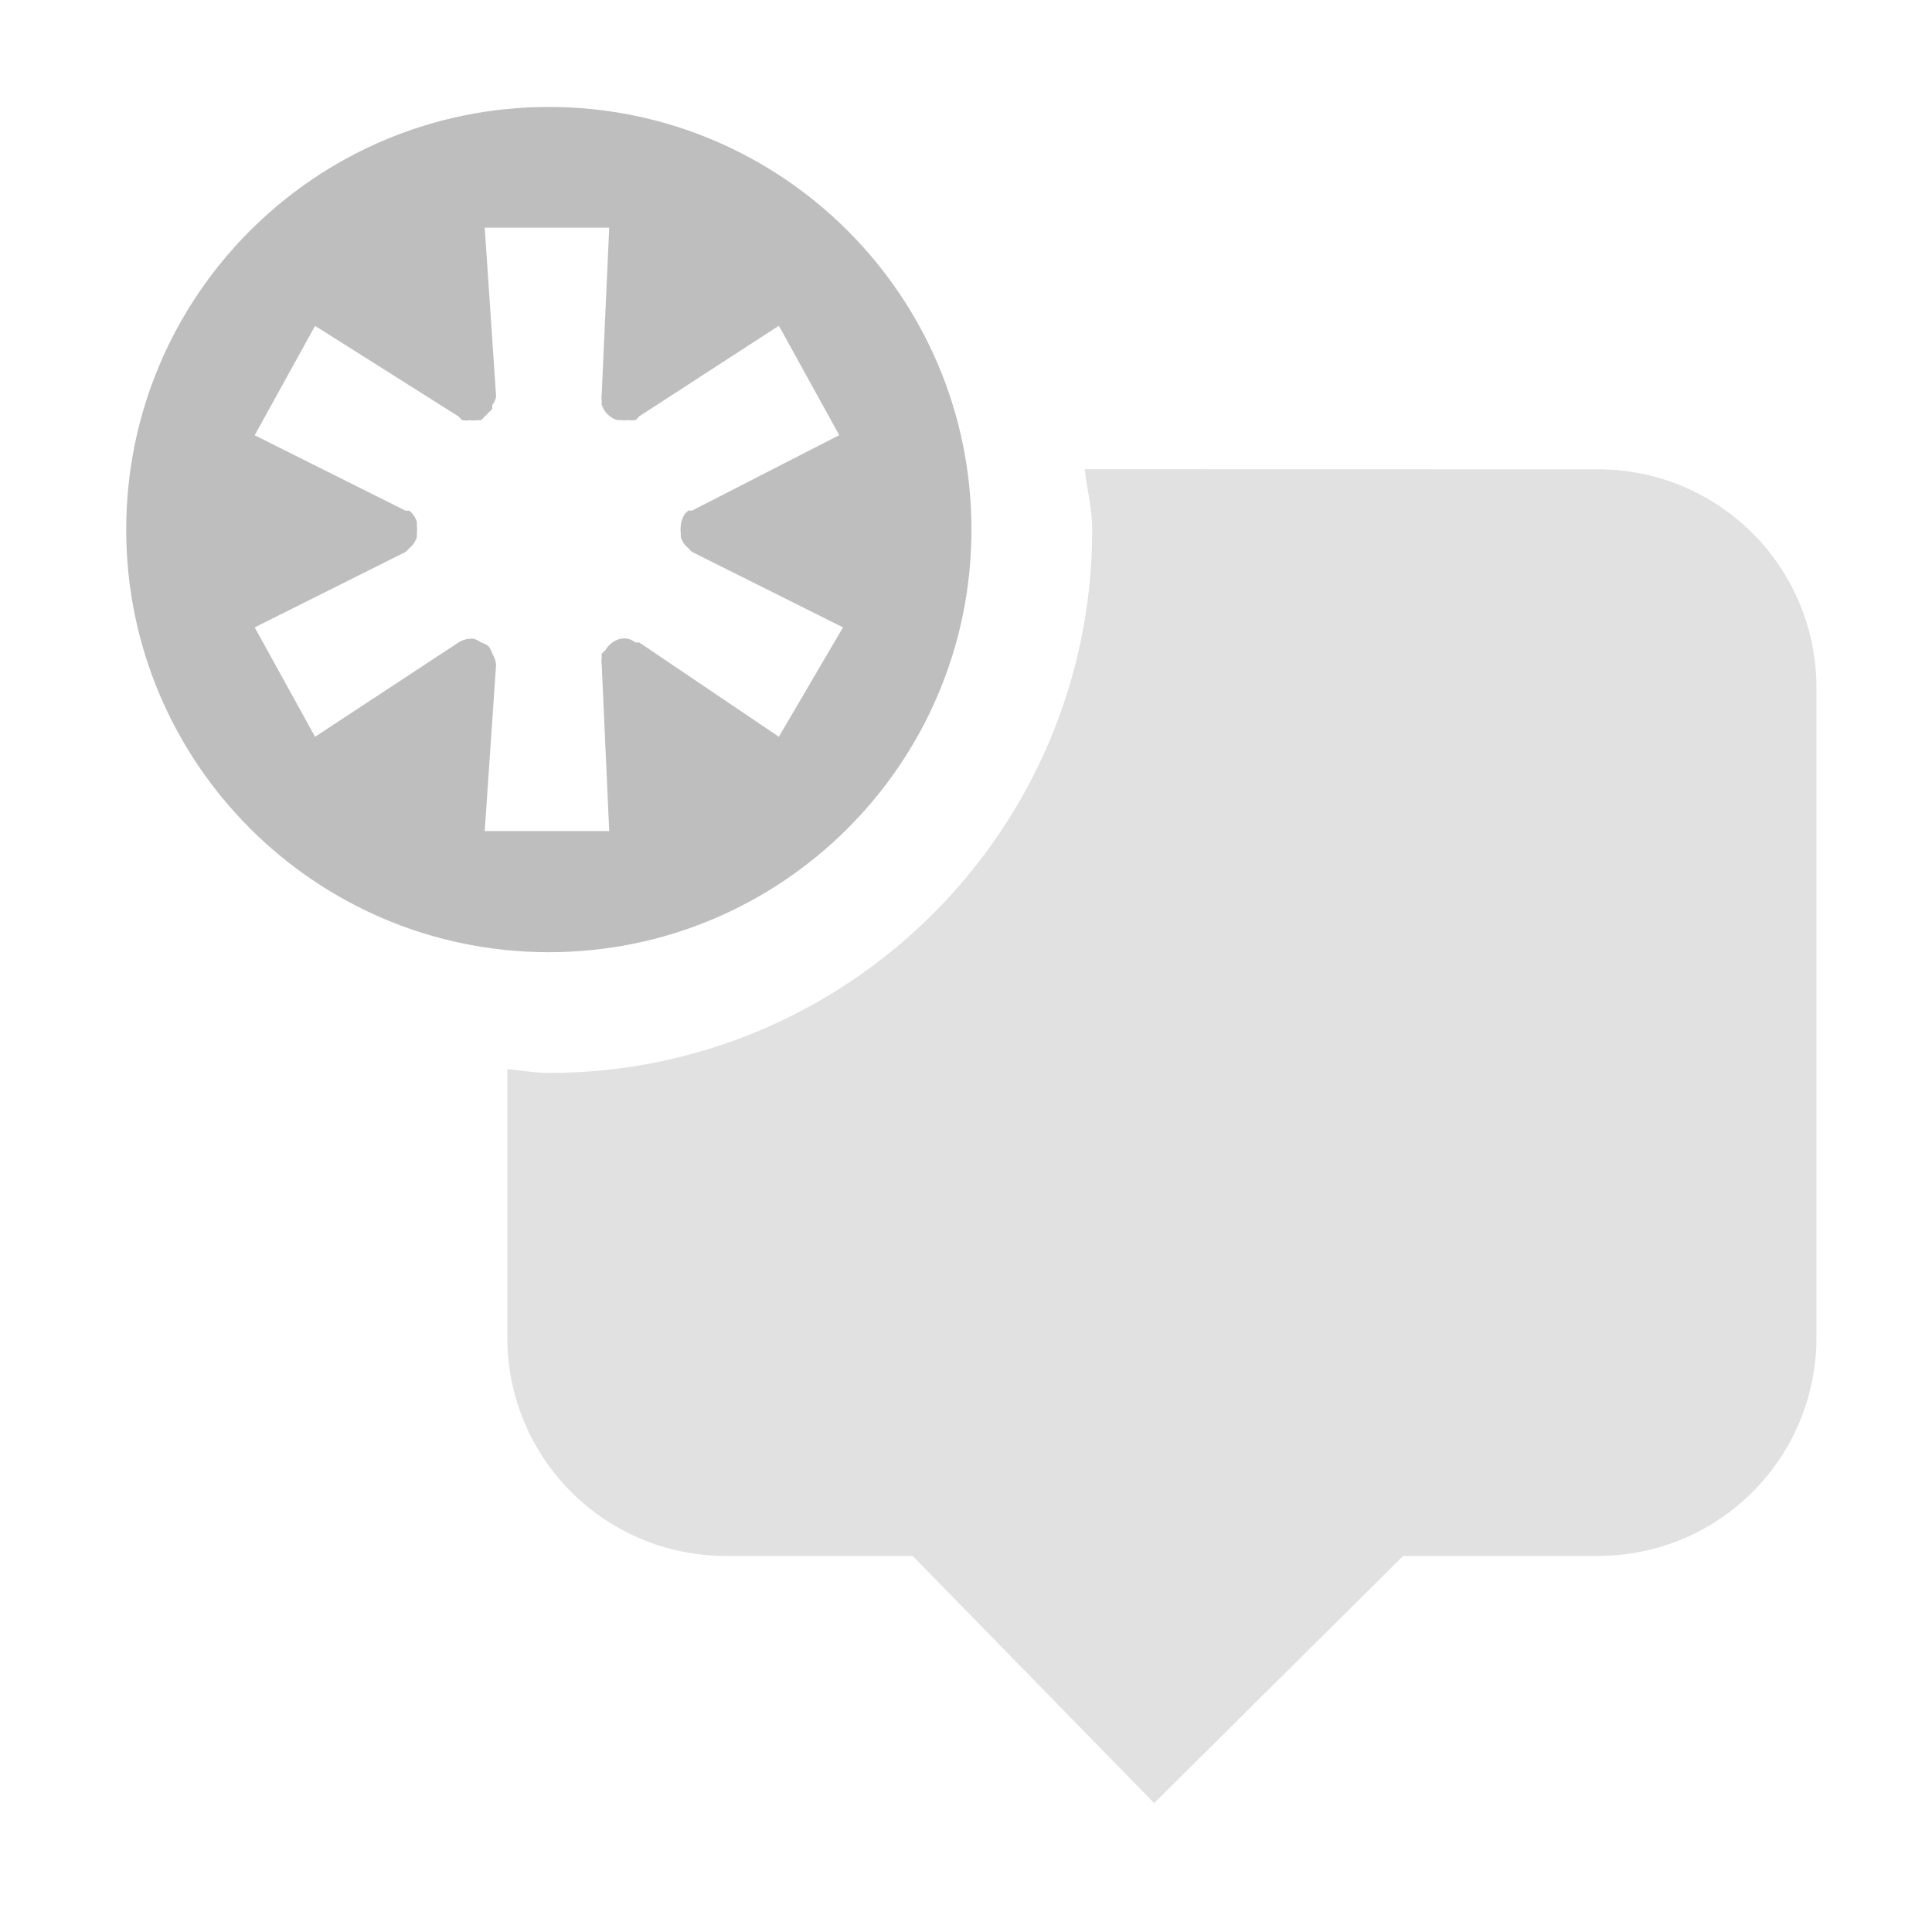
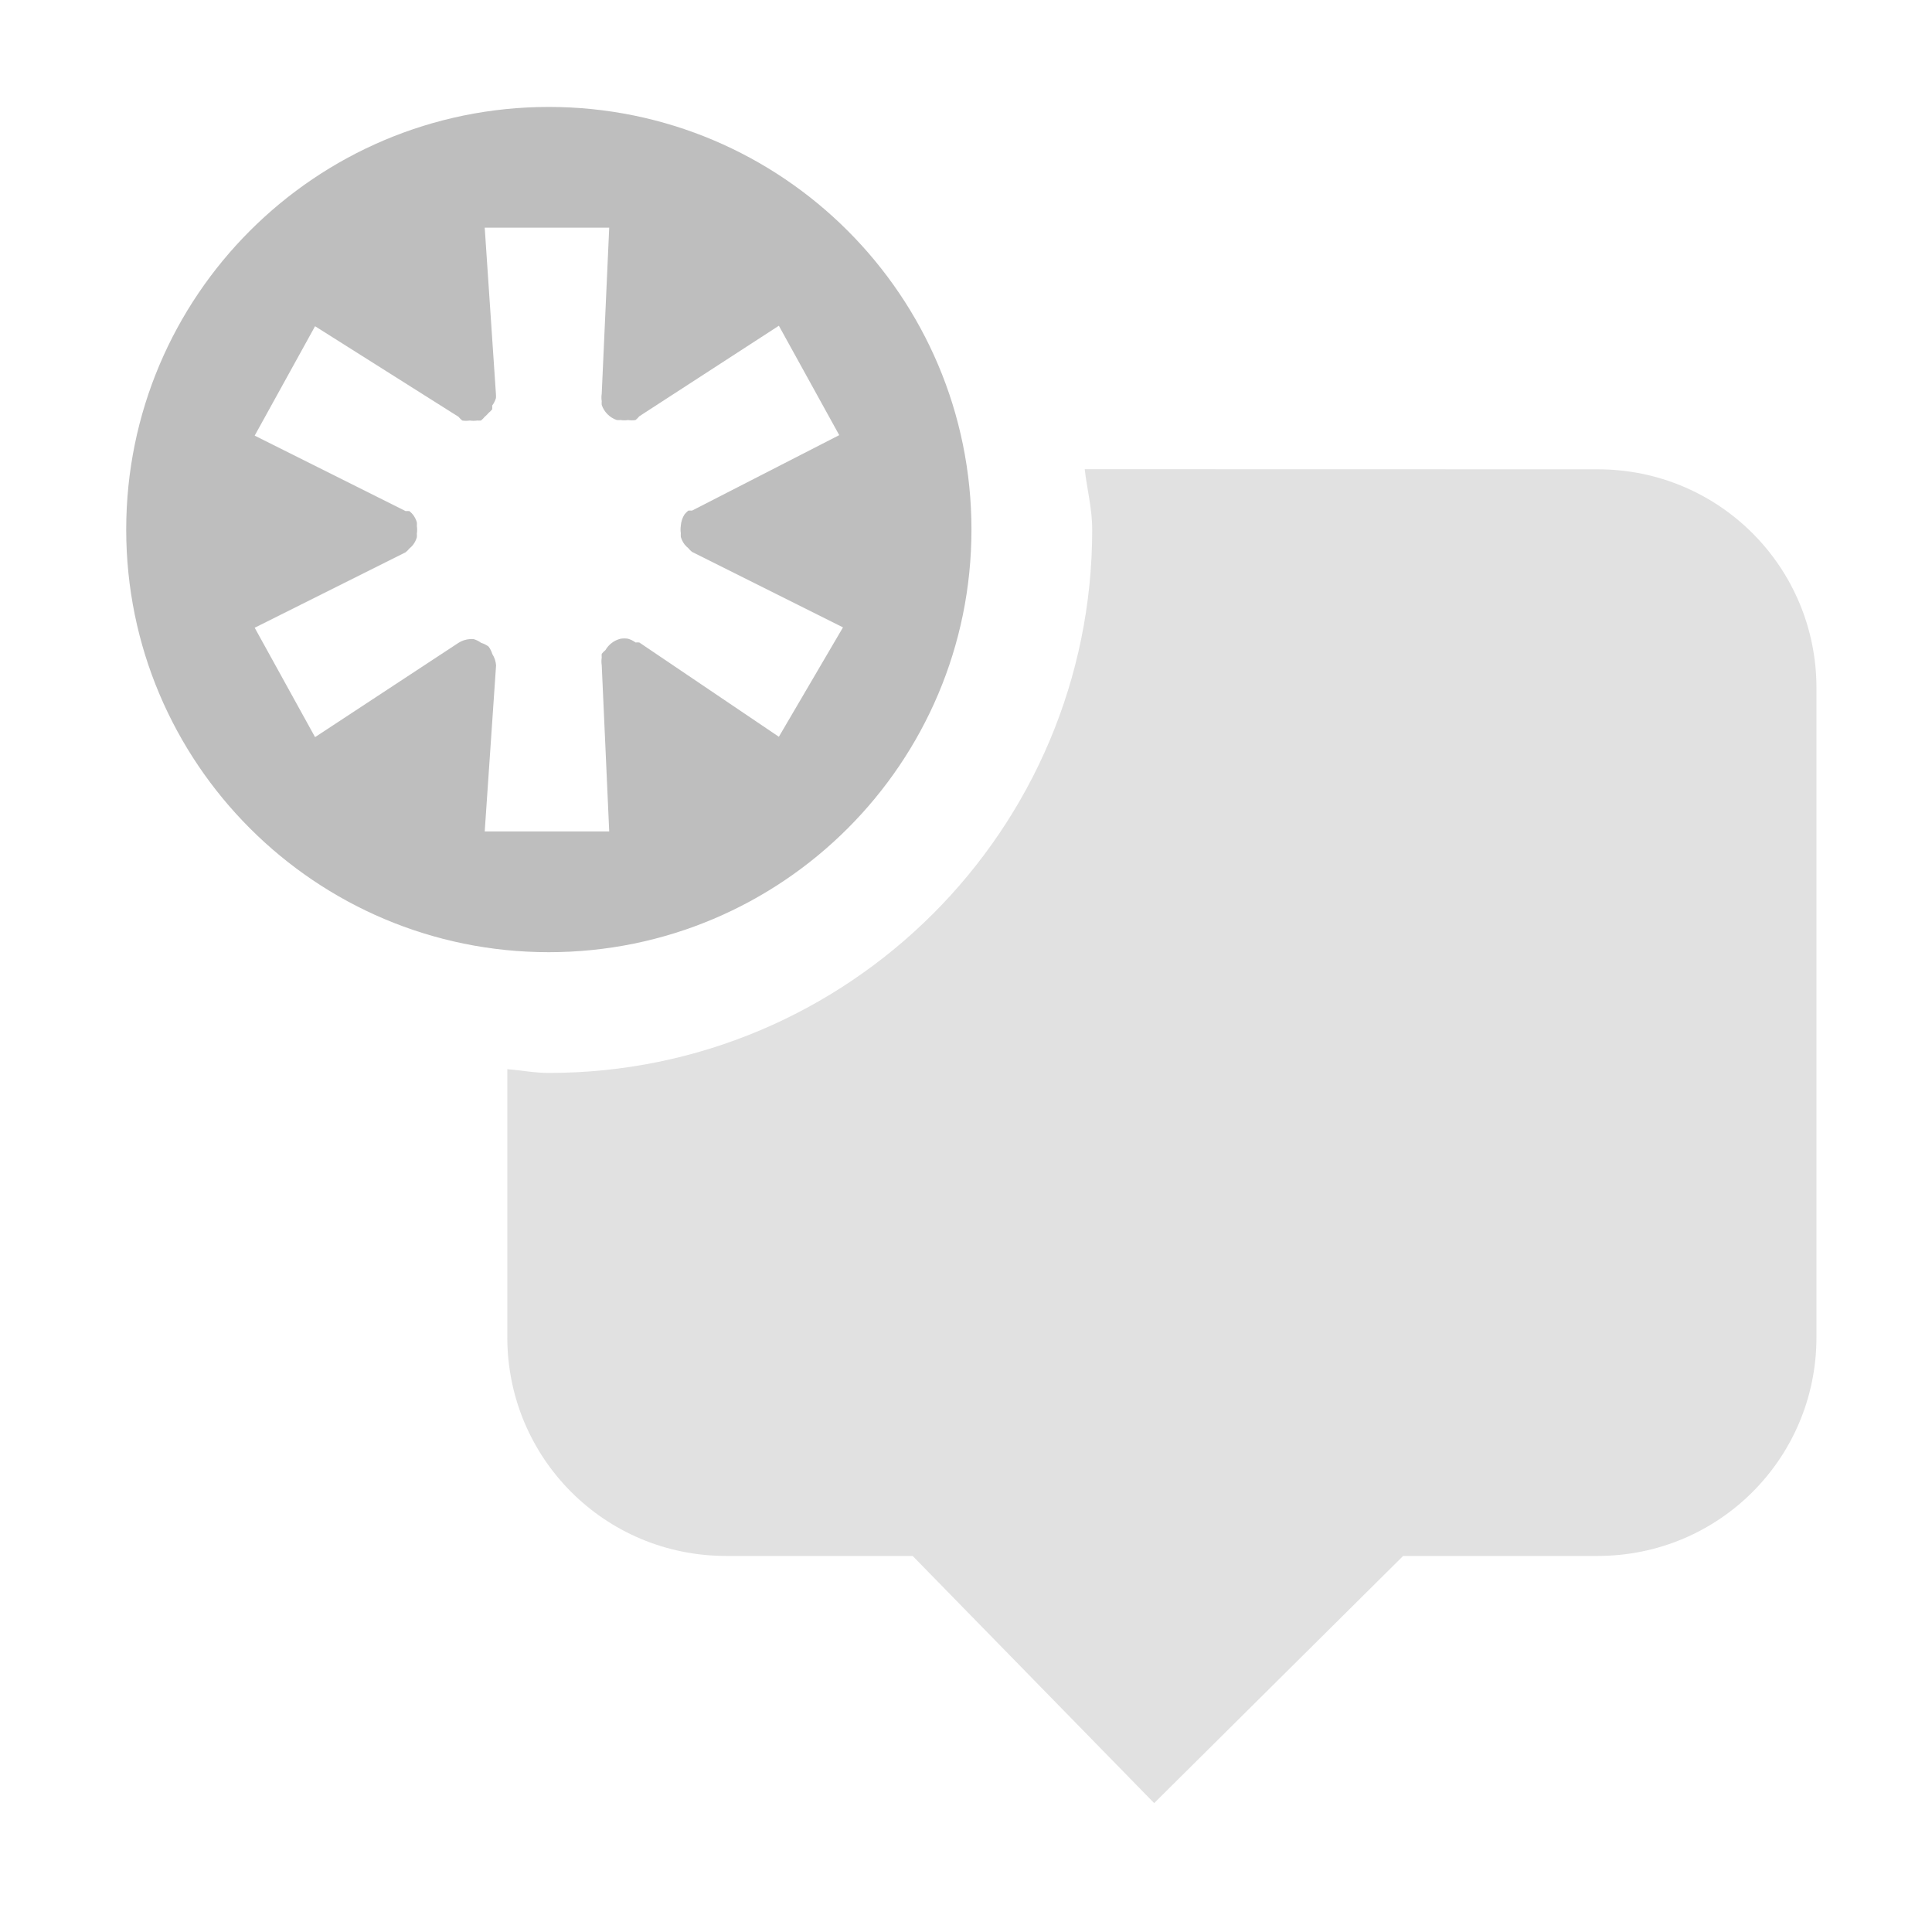
- <svg xmlns="http://www.w3.org/2000/svg" width="64px" height="64px" id="svg3393" version="1.1">
-   <defs id="defs3395" />
-   <g id="layer1">
-     <g style="display:inline" transform="matrix(4,0,0,4,0.2973383,-0.3541565)" id="g19245">
+ <svg xmlns="http://www.w3.org/2000/svg" xmlns:xlink="http://www.w3.org/1999/xlink" id="svg8" version="1.1" viewBox="0 0 64 64" height="64" width="64">
+   <defs id="defs2">
+     <linearGradient id="linearGradient3346">
+       <stop id="stop3342" offset="0" style="stop-color:#94b8e0;stop-opacity:1" />
+       <stop id="stop3344" offset="1" style="stop-color:#5990cf;stop-opacity:1" />
+     </linearGradient>
+     <radialGradient gradientUnits="userSpaceOnUse" r="52" fy="445.625" fx="422" cy="445.625" cx="422" id="radialGradient3348" xlink:href="#linearGradient3346" />
+     <radialGradient r="38" fy="488" fx="49" cy="488" cx="49" gradientTransform="matrix(1,0,0,0.3486842,-2,249.9671)" gradientUnits="userSpaceOnUse" id="radialGradient68155-2-3" xlink:href="#linearGradient39563-4-2" />
+     <linearGradient id="linearGradient39563-4-2">
+       <stop id="stop39565-1-4" offset="0" style="stop-color:#ffffff;stop-opacity:1;" />
+       <stop id="stop39567-7-9" offset="1" style="stop-color:#ffffff;stop-opacity:0;" />
+     </linearGradient>
+     <radialGradient r="37" fy="167.168" fx="47.429" cy="167.168" cx="47.429" gradientTransform="matrix(1.640036,0,0,0.9335947,-1.06034,157.3158)" gradientUnits="userSpaceOnUse" id="radialGradient7461" xlink:href="#linearGradient39563-4-2" />
+     <radialGradient r="52" fy="445.625" fx="422" cy="445.625" cx="422" gradientTransform="translate(113,-217.625)" gradientUnits="userSpaceOnUse" id="radialGradient3390-7" xlink:href="#linearGradient3346" />
+     <radialGradient gradientTransform="translate(0,-217.625)" r="52" fy="445.625" fx="422" cy="445.625" cx="422" gradientUnits="userSpaceOnUse" id="radialGradient3377-0" xlink:href="#linearGradient3346" />
+     <radialGradient gradientTransform="translate(0,-217.625)" r="52" fy="445.625" fx="422" cy="445.625" cx="422" gradientUnits="userSpaceOnUse" id="radialGradient3377" xlink:href="#linearGradient4688" />
+     <linearGradient id="linearGradient4688">
+       <stop style="stop-color:#ae80a9;stop-opacity:1" offset="0" id="stop4684" />
+       <stop style="stop-color:#8a5884;stop-opacity:1" offset="1" id="stop4686" />
+     </linearGradient>
+     <radialGradient r="52" fy="445.625" fx="422" cy="445.625" cx="422" gradientTransform="translate(113,-217.625)" gradientUnits="userSpaceOnUse" id="radialGradient3390" xlink:href="#linearGradient4688" />
+     <radialGradient gradientTransform="translate(0,-217.625)" r="52" fy="445.625" fx="422" cy="445.625" cx="422" gradientUnits="userSpaceOnUse" id="radialGradient3377-9" xlink:href="#linearGradient4688-3" />
+     <linearGradient id="linearGradient4688-3">
+       <stop style="stop-color:#aca4d5;stop-opacity:1" offset="0" id="stop4684-7" />
+       <stop style="stop-color:#7c70bd;stop-opacity:1" offset="1" id="stop4686-4" />
+     </linearGradient>
+     <radialGradient r="52" fy="445.625" fx="422" cy="445.625" cx="422" gradientTransform="translate(113,-217.625)" gradientUnits="userSpaceOnUse" id="radialGradient3390-5" xlink:href="#linearGradient4688-3" />
+     <radialGradient gradientTransform="translate(0,-217.625)" r="52" fy="445.625" fx="422" cy="445.625" cx="422" gradientUnits="userSpaceOnUse" id="radialGradient3377-6" xlink:href="#linearGradient4688-1" />
+     <linearGradient id="linearGradient4688-1">
+       <stop style="stop-color:#55c0ad;stop-opacity:1" offset="0" id="stop4684-5" />
+       <stop style="stop-color:#369282;stop-opacity:1" offset="1" id="stop4686-9" />
+     </linearGradient>
+     <radialGradient r="52" fy="445.625" fx="422" cy="445.625" cx="422" gradientTransform="translate(113,-217.625)" gradientUnits="userSpaceOnUse" id="radialGradient3390-4" xlink:href="#linearGradient4688-1" />
+   </defs>
+   <g transform="translate(-20,-353.625)" id="layer1">
+     <g style="display:inline;fill:#3e749e;fill-opacity:1" transform="matrix(4,0,0,4,20.29734,353.2708)" id="no-notifications">
      <g id="g19247" style="display:inline" transform="translate(-323.0291,-649.0258)" />
      <g id="g19249" transform="translate(-323.0291,-649.0258)" />
      <g id="g19251" transform="translate(-323.0291,-649.0258)">
-         <path d="m 331.938,653 c 0.019,0.167 0.062,0.328 0.062,0.5 0,2.485 -2.015,4.5 -4.5,4.5 -0.118,0 -0.228,-0.022 -0.344,-0.031 l 0,2.219 c 0,1.004 0.808,1.812 1.812,1.812 l 1.545,-5e-5 2,2.047 2.062,-2.047 1.611,0 c 1.004,0 1.812,-0.808 1.812,-1.812 l 0,-5.375 c 0,-1.004 -0.808,-1.812 -1.812,-1.812 z" id="path19253" style="opacity:0.5;color:#000000;fill:#c3c3c3;fill-opacity:1;fill-rule:nonzero;stroke:none;stroke-width:2;marker:none;visibility:visible;display:inline;overflow:visible;enable-background:accumulate" />
-         <path d="m 327.5,650 c -1.933,0 -3.5,1.567 -3.5,3.5 0,1.933 1.567,3.5 3.5,3.5 1.933,0 3.5,-1.567 3.5,-3.5 0,-1.933 -1.567,-3.5 -3.5,-3.5 z m -0.531,1 1.031,0 -0.062,1.375 a 0.2,0.2 0 0 0 0,0.062 0.2,0.2 0 0 0 0,0.031 0.2,0.2 0 0 0 0.125,0.125 0.2,0.2 0 0 0 0.031,0 0.2,0.2 0 0 0 0.062,0 0.2,0.2 0 0 0 0.062,0 0.2,0.2 0 0 0 0.031,-0.031 l 1.156,-0.75 0.5,0.906 -1.219,0.625 a 0.2,0.2 0 0 0 -0.031,0 0.2,0.2 0 0 0 -0.031,0.031 0.2,0.2 0 0 0 -0.031,0.094 0.2,0.2 0 0 0 0,0.062 0.2,0.2 0 0 0 0,0.031 0.2,0.2 0 0 0 0.031,0.062 0.2,0.2 0 0 0 0.031,0.031 0.2,0.2 0 0 0 0.031,0.031 l 1.25,0.625 -0.531,0.906 -1.156,-0.781 a 0.2,0.2 0 0 0 -0.031,0 0.2,0.2 0 0 0 -0.062,-0.031 0.2,0.2 0 0 0 -0.062,0 0.2,0.2 0 0 0 -0.125,0.094 0.2,0.2 0 0 0 -0.031,0.031 0.2,0.2 0 0 0 0,0.031 0.2,0.2 0 0 0 0,0.062 l 0.062,1.375 -1.031,0 0.094,-1.375 a 0.2,0.2 0 0 0 -0.031,-0.094 0.2,0.2 0 0 0 -0.031,-0.062 0.2,0.2 0 0 0 -0.062,-0.031 0.2,0.2 0 0 0 -0.062,-0.031 0.2,0.2 0 0 0 -0.031,0 0.2,0.2 0 0 0 -0.094,0.031 l -1.188,0.781 -0.5,-0.906 1.25,-0.625 a 0.2,0.2 0 0 0 0.031,-0.031 0.2,0.2 0 0 0 0.031,-0.031 0.2,0.2 0 0 0 0.031,-0.062 0.2,0.2 0 0 0 0,-0.031 0.2,0.2 0 0 0 0,-0.062 0.2,0.2 0 0 0 0,-0.031 0.2,0.2 0 0 0 -0.031,-0.062 0.2,0.2 0 0 0 -0.031,-0.031 0.2,0.2 0 0 0 -0.031,0 l -1.25,-0.625 0.5,-0.906 1.188,0.75 a 0.2,0.2 0 0 0 0.031,0.031 0.2,0.2 0 0 0 0.062,0 0.2,0.2 0 0 0 0.062,0 0.2,0.2 0 0 0 0.031,0 0.2,0.2 0 0 0 0.031,-0.031 0.2,0.2 0 0 0 0.031,-0.031 0.2,0.2 0 0 0 0.031,-0.031 0.2,0.2 0 0 0 0,-0.031 0.2,0.2 0 0 0 0.031,-0.062 0.2,0.2 0 0 0 0,-0.031 L 326.969,651 z" id="path19255" style="color:#000000;fill:#bebebe;fill-opacity:1;fill-rule:nonzero;stroke:none;marker:none;visibility:visible;display:inline;overflow:visible;enable-background:accumulate" />
+         <path d="m 331.938,653 c 0.019,0.167 0.062,0.328 0.062,0.5 0,2.485 -2.015,4.5 -4.5,4.5 -0.118,0 -0.228,-0.022 -0.344,-0.031 v 2.219 c 0,1.004 0.808,1.812 1.812,1.812 l 1.545,-5e-5 2,2.047 2.062,-2.047 h 1.611 c 1.004,0 1.812,-0.808 1.812,-1.812 v -5.375 c 0,-1.004 -0.808,-1.812 -1.812,-1.812 z" id="path19253" style="color:#000000;display:inline;overflow:visible;visibility:visible;opacity:0.5;fill:#c3c3c3;fill-opacity:1;fill-rule:nonzero;stroke:none;stroke-width:2;marker:none;enable-background:accumulate" />
+         <path d="m 327.5,650 c -1.933,0 -3.5,1.567 -3.5,3.5 0,1.933 1.567,3.5 3.5,3.5 1.933,0 3.5,-1.567 3.5,-3.5 0,-1.933 -1.567,-3.5 -3.5,-3.5 z m -0.531,1 h 1.031 l -0.062,1.375 a 0.2,0.2 0 0 0 0,0.062 0.2,0.2 0 0 0 0,0.031 0.2,0.2 0 0 0 0.125,0.125 0.2,0.2 0 0 0 0.031,0 0.2,0.2 0 0 0 0.062,0 0.2,0.2 0 0 0 0.062,0 0.2,0.2 0 0 0 0.031,-0.031 l 1.156,-0.75 0.5,0.906 -1.219,0.625 a 0.2,0.2 0 0 0 -0.031,0 0.2,0.2 0 0 0 -0.031,0.031 0.2,0.2 0 0 0 -0.031,0.094 0.2,0.2 0 0 0 0,0.062 0.2,0.2 0 0 0 0,0.031 0.2,0.2 0 0 0 0.031,0.062 0.2,0.2 0 0 0 0.031,0.031 0.2,0.2 0 0 0 0.031,0.031 l 1.25,0.625 -0.531,0.906 -1.156,-0.781 a 0.2,0.2 0 0 0 -0.031,0 0.2,0.2 0 0 0 -0.062,-0.031 0.2,0.2 0 0 0 -0.062,0 0.2,0.2 0 0 0 -0.125,0.094 0.2,0.2 0 0 0 -0.031,0.031 0.2,0.2 0 0 0 0,0.031 0.2,0.2 0 0 0 0,0.062 L 328,656 h -1.031 l 0.094,-1.375 a 0.2,0.2 0 0 0 -0.031,-0.094 0.2,0.2 0 0 0 -0.031,-0.062 0.2,0.2 0 0 0 -0.062,-0.031 0.2,0.2 0 0 0 -0.062,-0.031 0.2,0.2 0 0 0 -0.031,0 0.2,0.2 0 0 0 -0.094,0.031 l -1.188,0.781 -0.5,-0.906 1.25,-0.625 a 0.2,0.2 0 0 0 0.031,-0.031 0.2,0.2 0 0 0 0.031,-0.031 0.2,0.2 0 0 0 0.031,-0.062 0.2,0.2 0 0 0 0,-0.031 0.2,0.2 0 0 0 0,-0.062 0.2,0.2 0 0 0 0,-0.031 0.2,0.2 0 0 0 -0.031,-0.062 0.2,0.2 0 0 0 -0.031,-0.031 0.2,0.2 0 0 0 -0.031,0 l -1.25,-0.625 0.5,-0.906 1.188,0.75 a 0.2,0.2 0 0 0 0.031,0.031 0.2,0.2 0 0 0 0.062,0 0.2,0.2 0 0 0 0.062,0 0.2,0.2 0 0 0 0.031,0 0.2,0.2 0 0 0 0.031,-0.031 0.2,0.2 0 0 0 0.031,-0.031 0.2,0.2 0 0 0 0.031,-0.031 0.2,0.2 0 0 0 0,-0.031 0.2,0.2 0 0 0 0.031,-0.062 0.2,0.2 0 0 0 0,-0.031 z" id="path19255" style="color:#000000;display:inline;overflow:visible;visibility:visible;fill:#bebebe;fill-opacity:1;fill-rule:nonzero;stroke:none;marker:none;enable-background:accumulate" />
      </g>
      <g id="g19257" transform="translate(-323.0291,-649.0258)" />
      <g id="g19259" transform="translate(-323.0291,-649.0258)" />
      <g id="g19261" style="display:inline" transform="translate(-323.0291,-649.0258)" />
      <g id="g19263" style="display:inline" transform="translate(-323.0291,-649.0258)" />
      <g id="g19265" style="display:inline" transform="translate(-323.0291,-649.0258)" />
      <g id="g19267" style="display:inline" transform="translate(-323.0291,-649.0258)" />
+       <rect style="opacity:1;fill:none;fill-opacity:1;stroke:none;stroke-width:0.25;stroke-miterlimit:4;stroke-dasharray:none;stroke-opacity:1" id="rect3515-9" width="16" height="16" x="-0.074" y="0.089" />
    </g>
  </g>
</svg>
